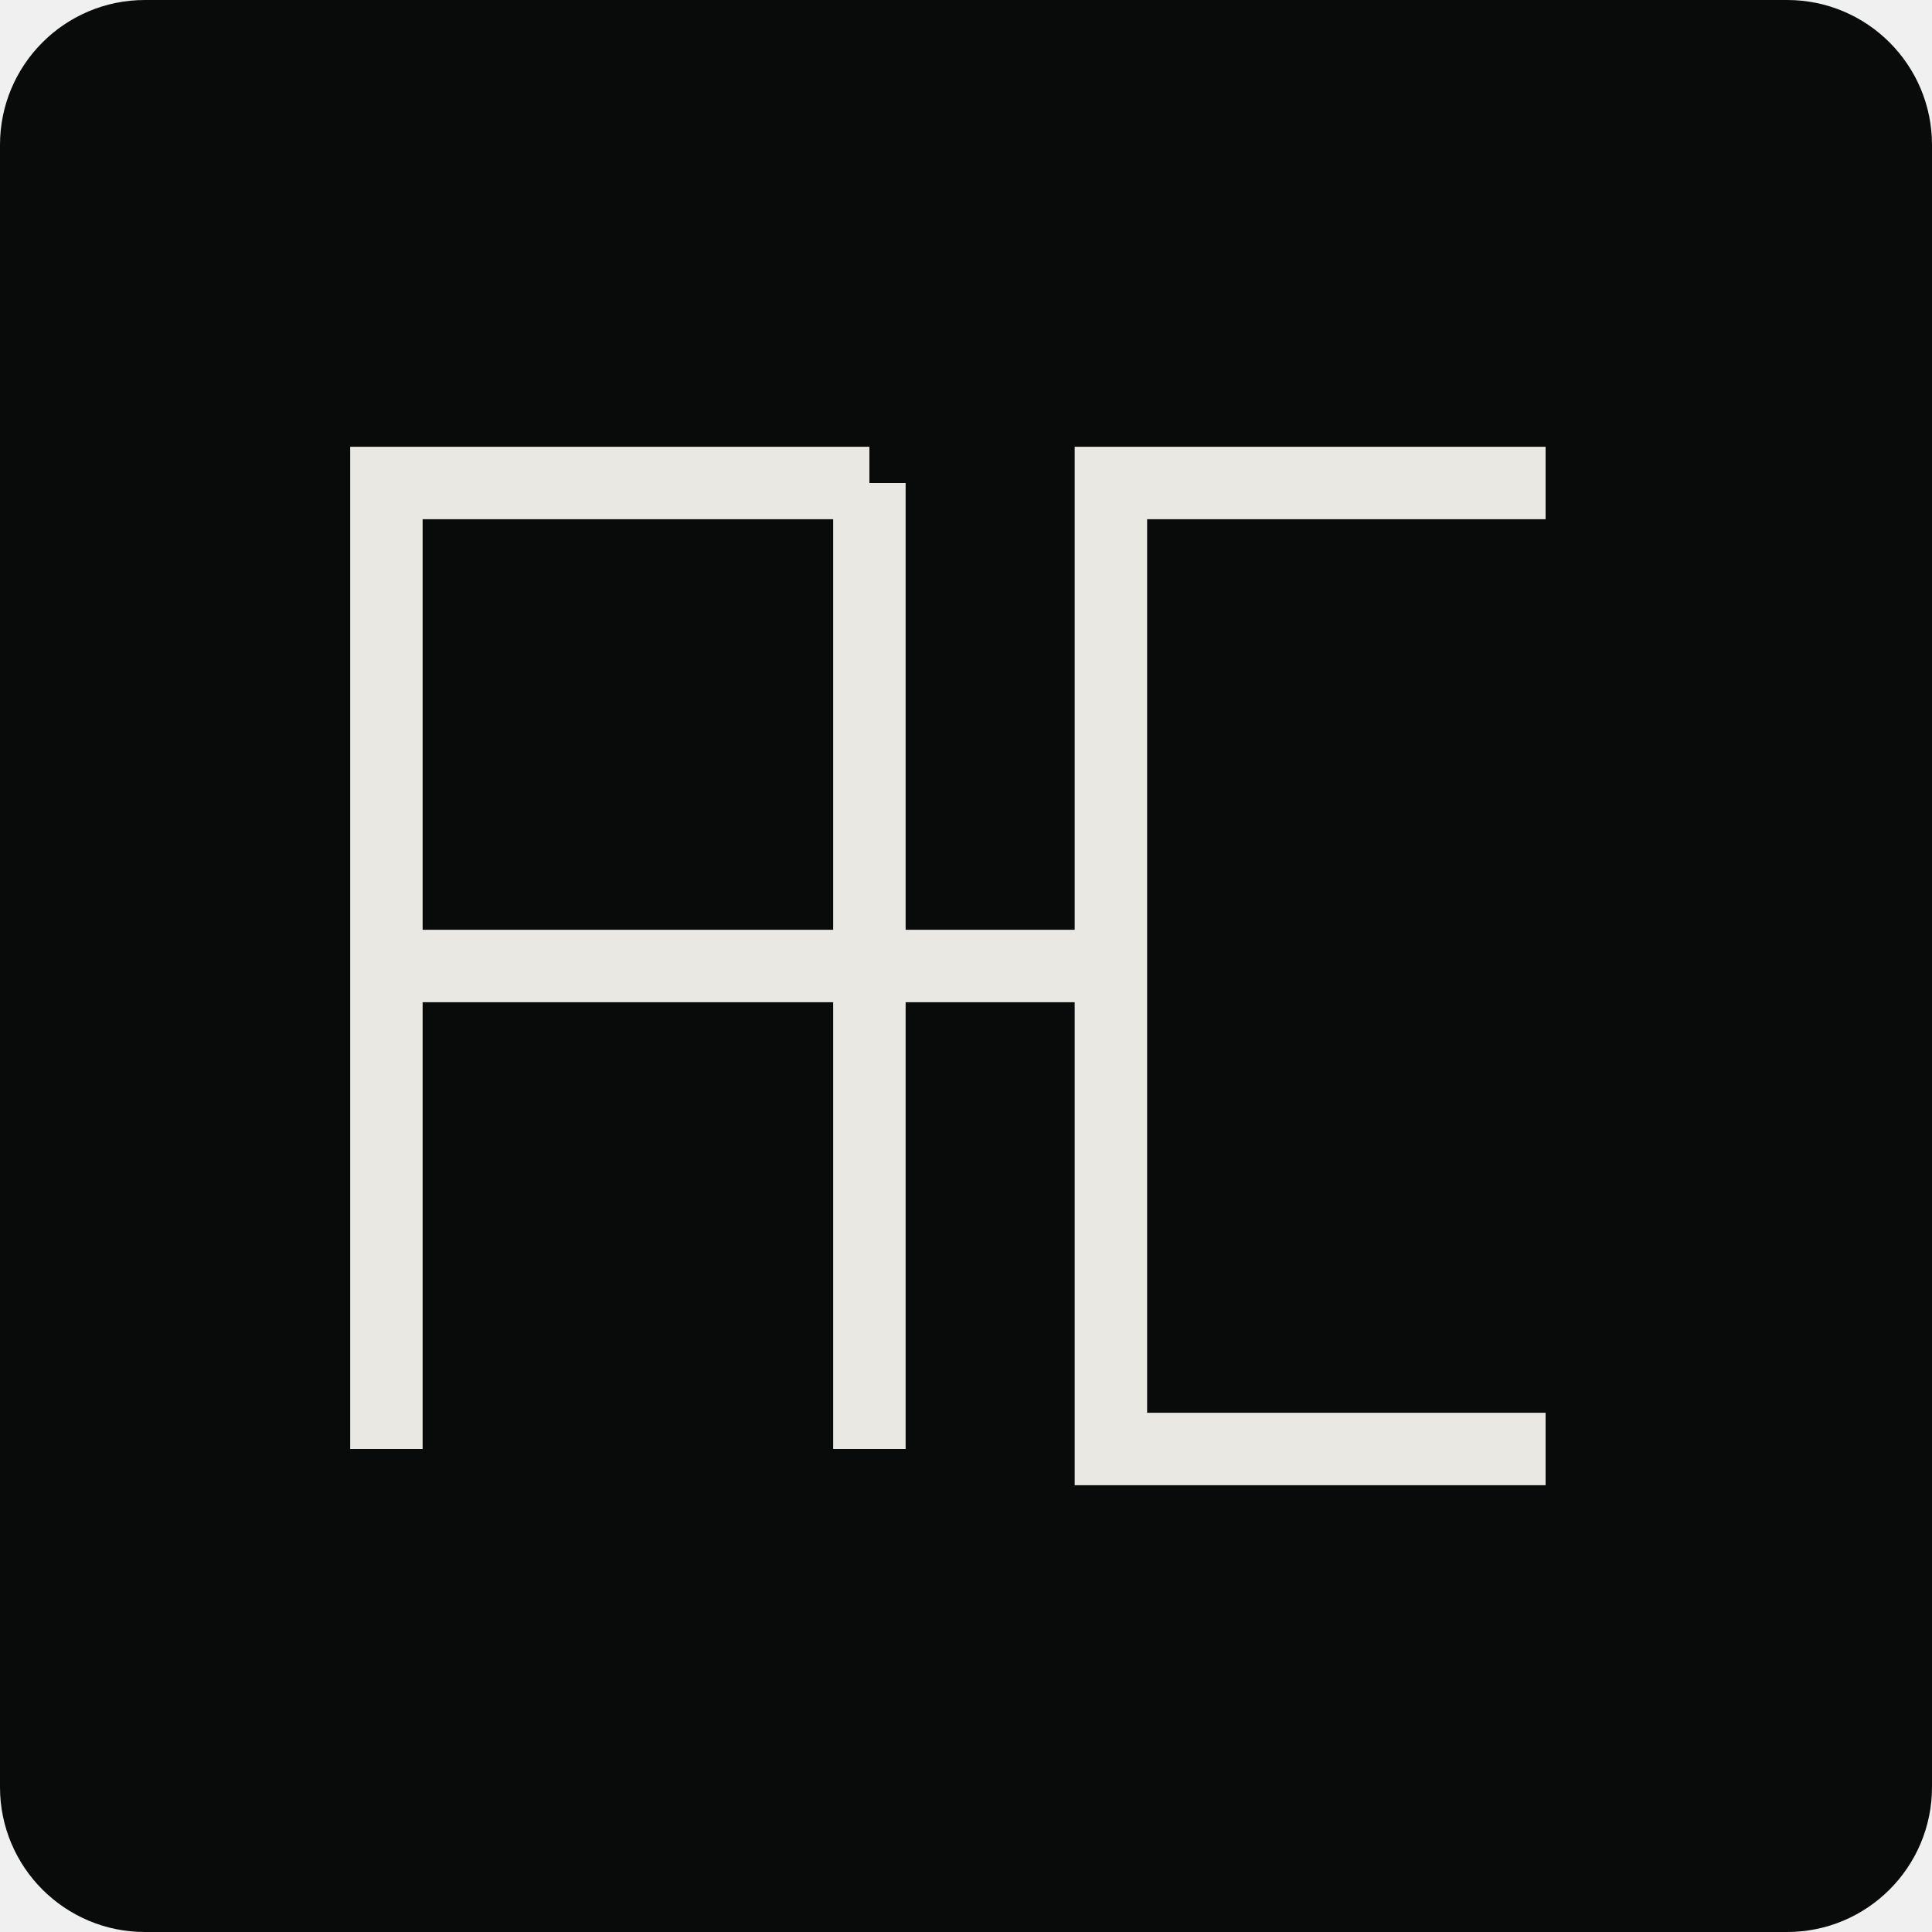
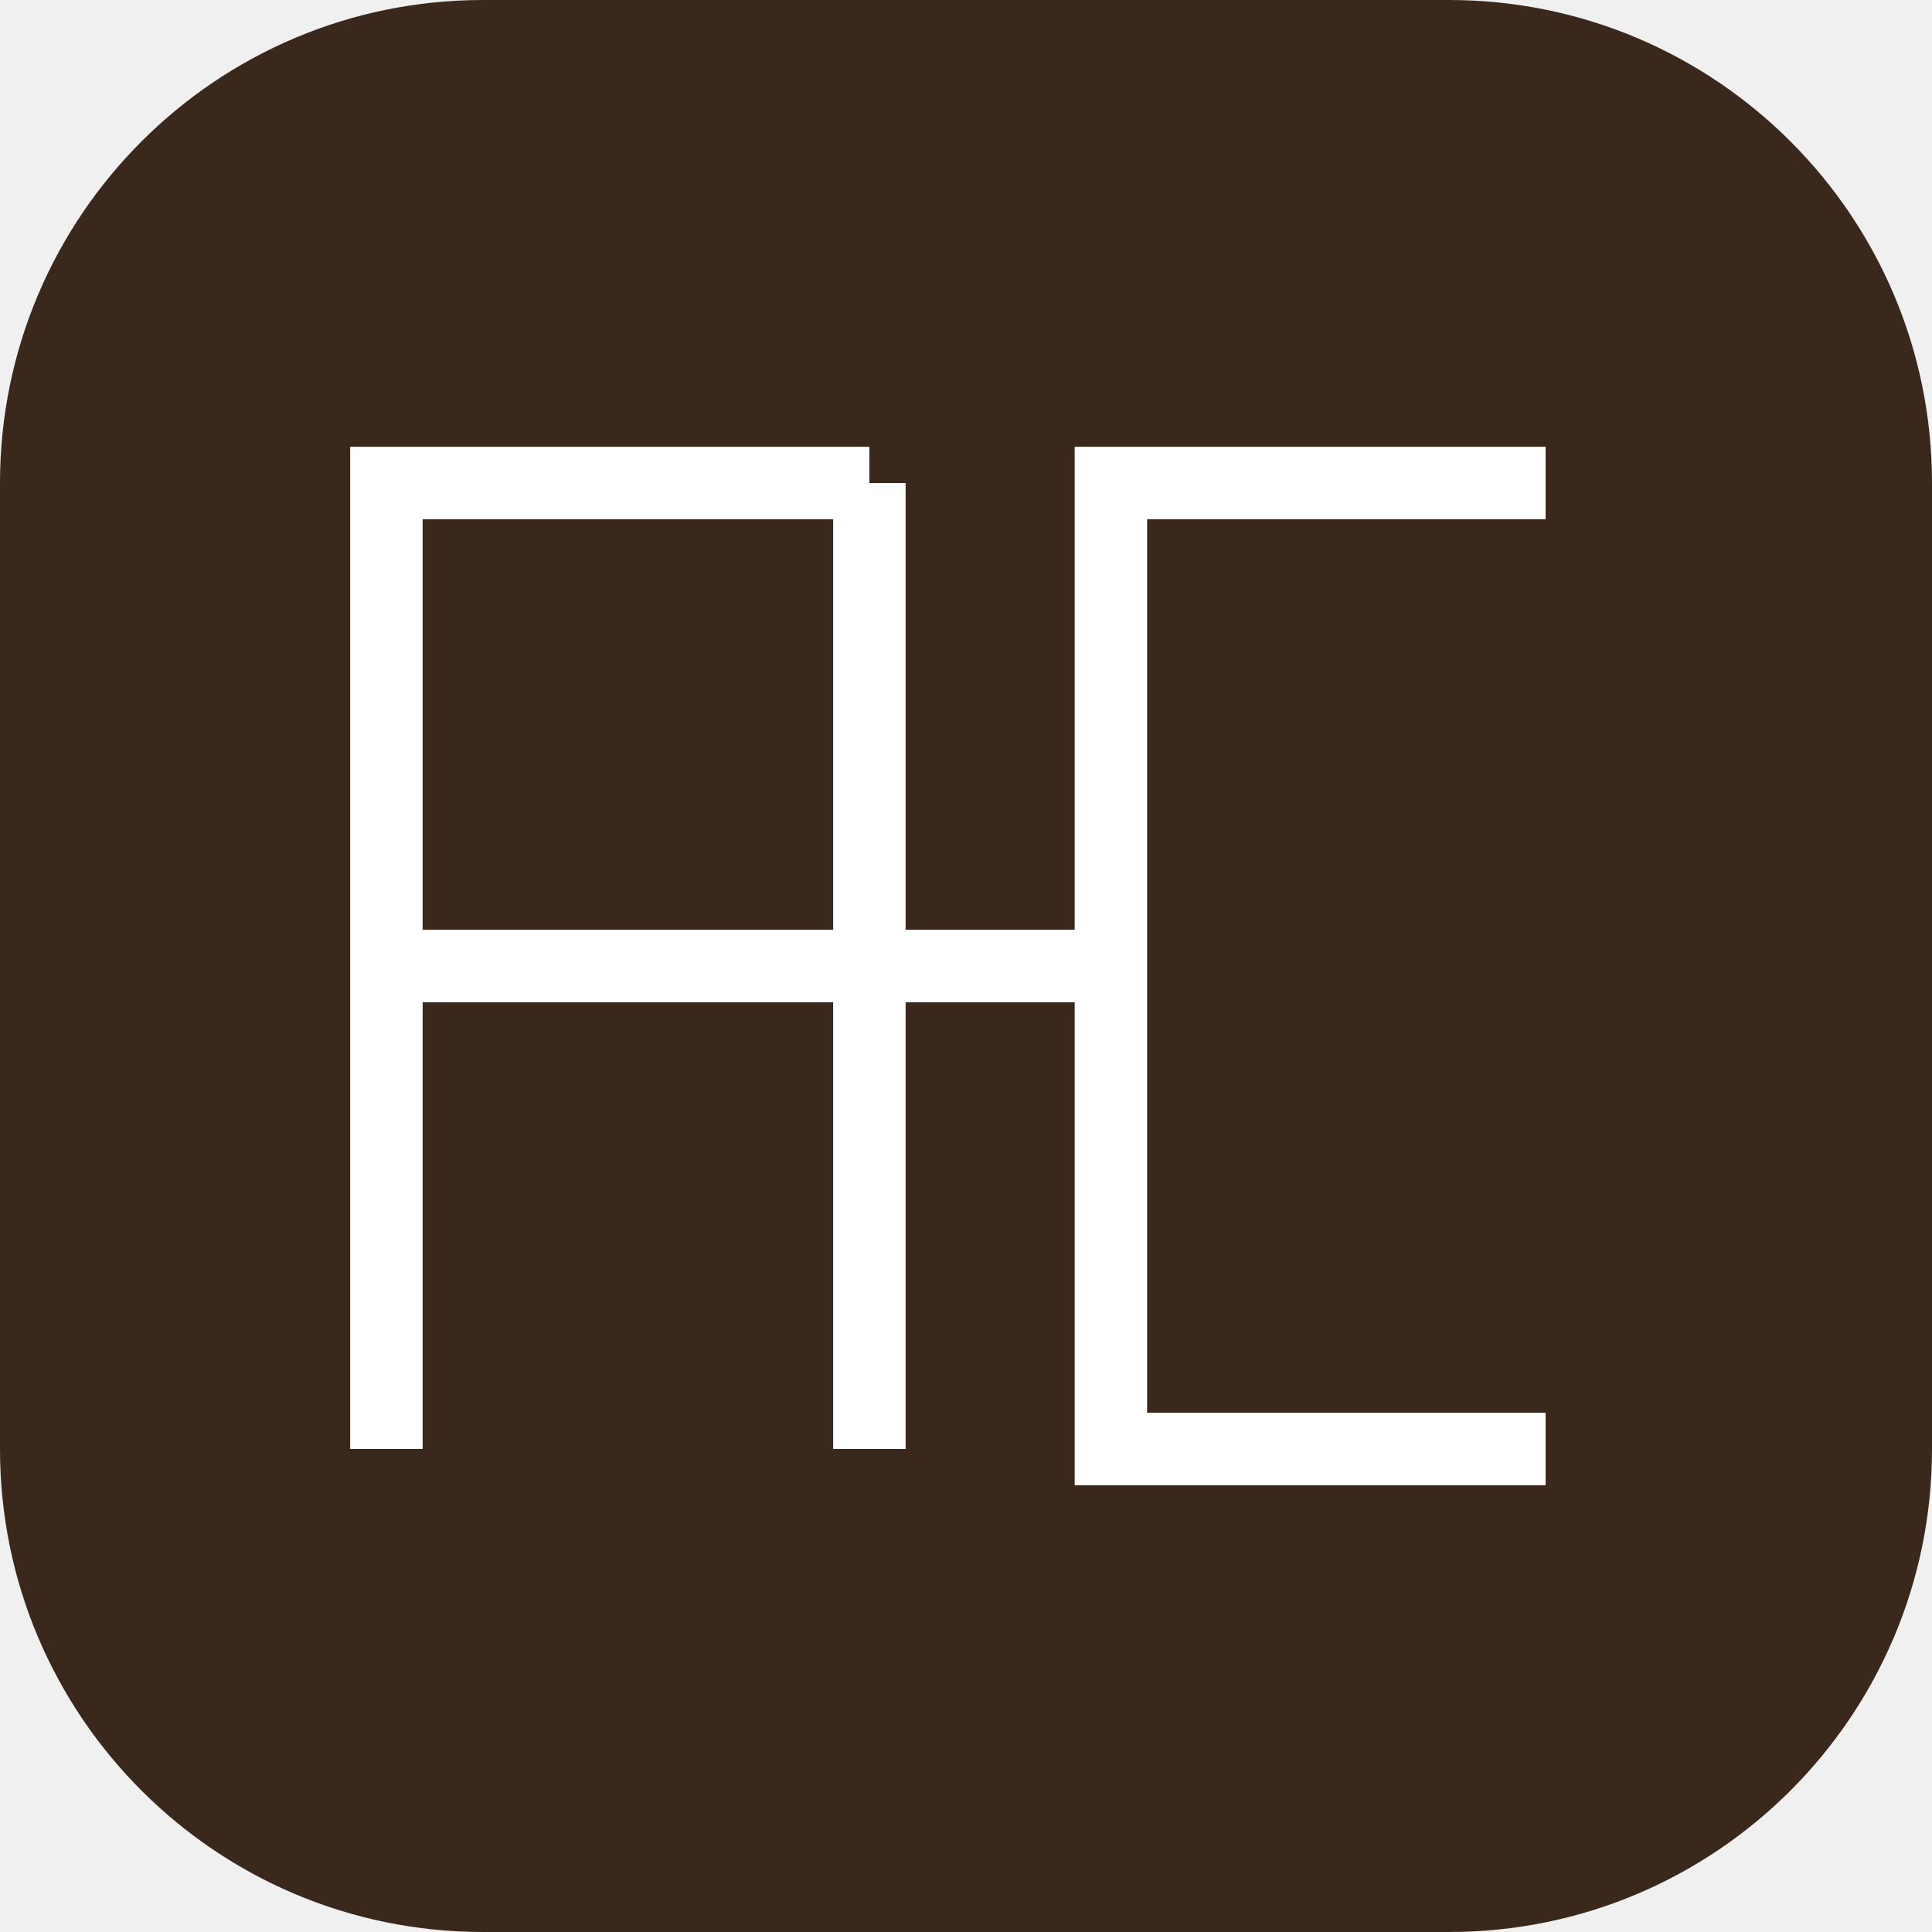
<svg xmlns="http://www.w3.org/2000/svg" viewBox="0 0 40 40">
-   <rect width="40" height="40" rx="3" fill="#090a0a" />
-   <path d="M8 30V10h10M8 20h15V10h9M23 20v10h9M18 10v20" fill="none" stroke="#e9e8e2" stroke-width="1.5" />
+   <rect width="40" height="40" rx="10" fill="#3b281d" />
+   <path d="M8 30V10h10M8 20h15V10h9M23 20v10h9M18 10v20" fill="none" stroke="#ffffff" stroke-width="1.5" />
</svg>
